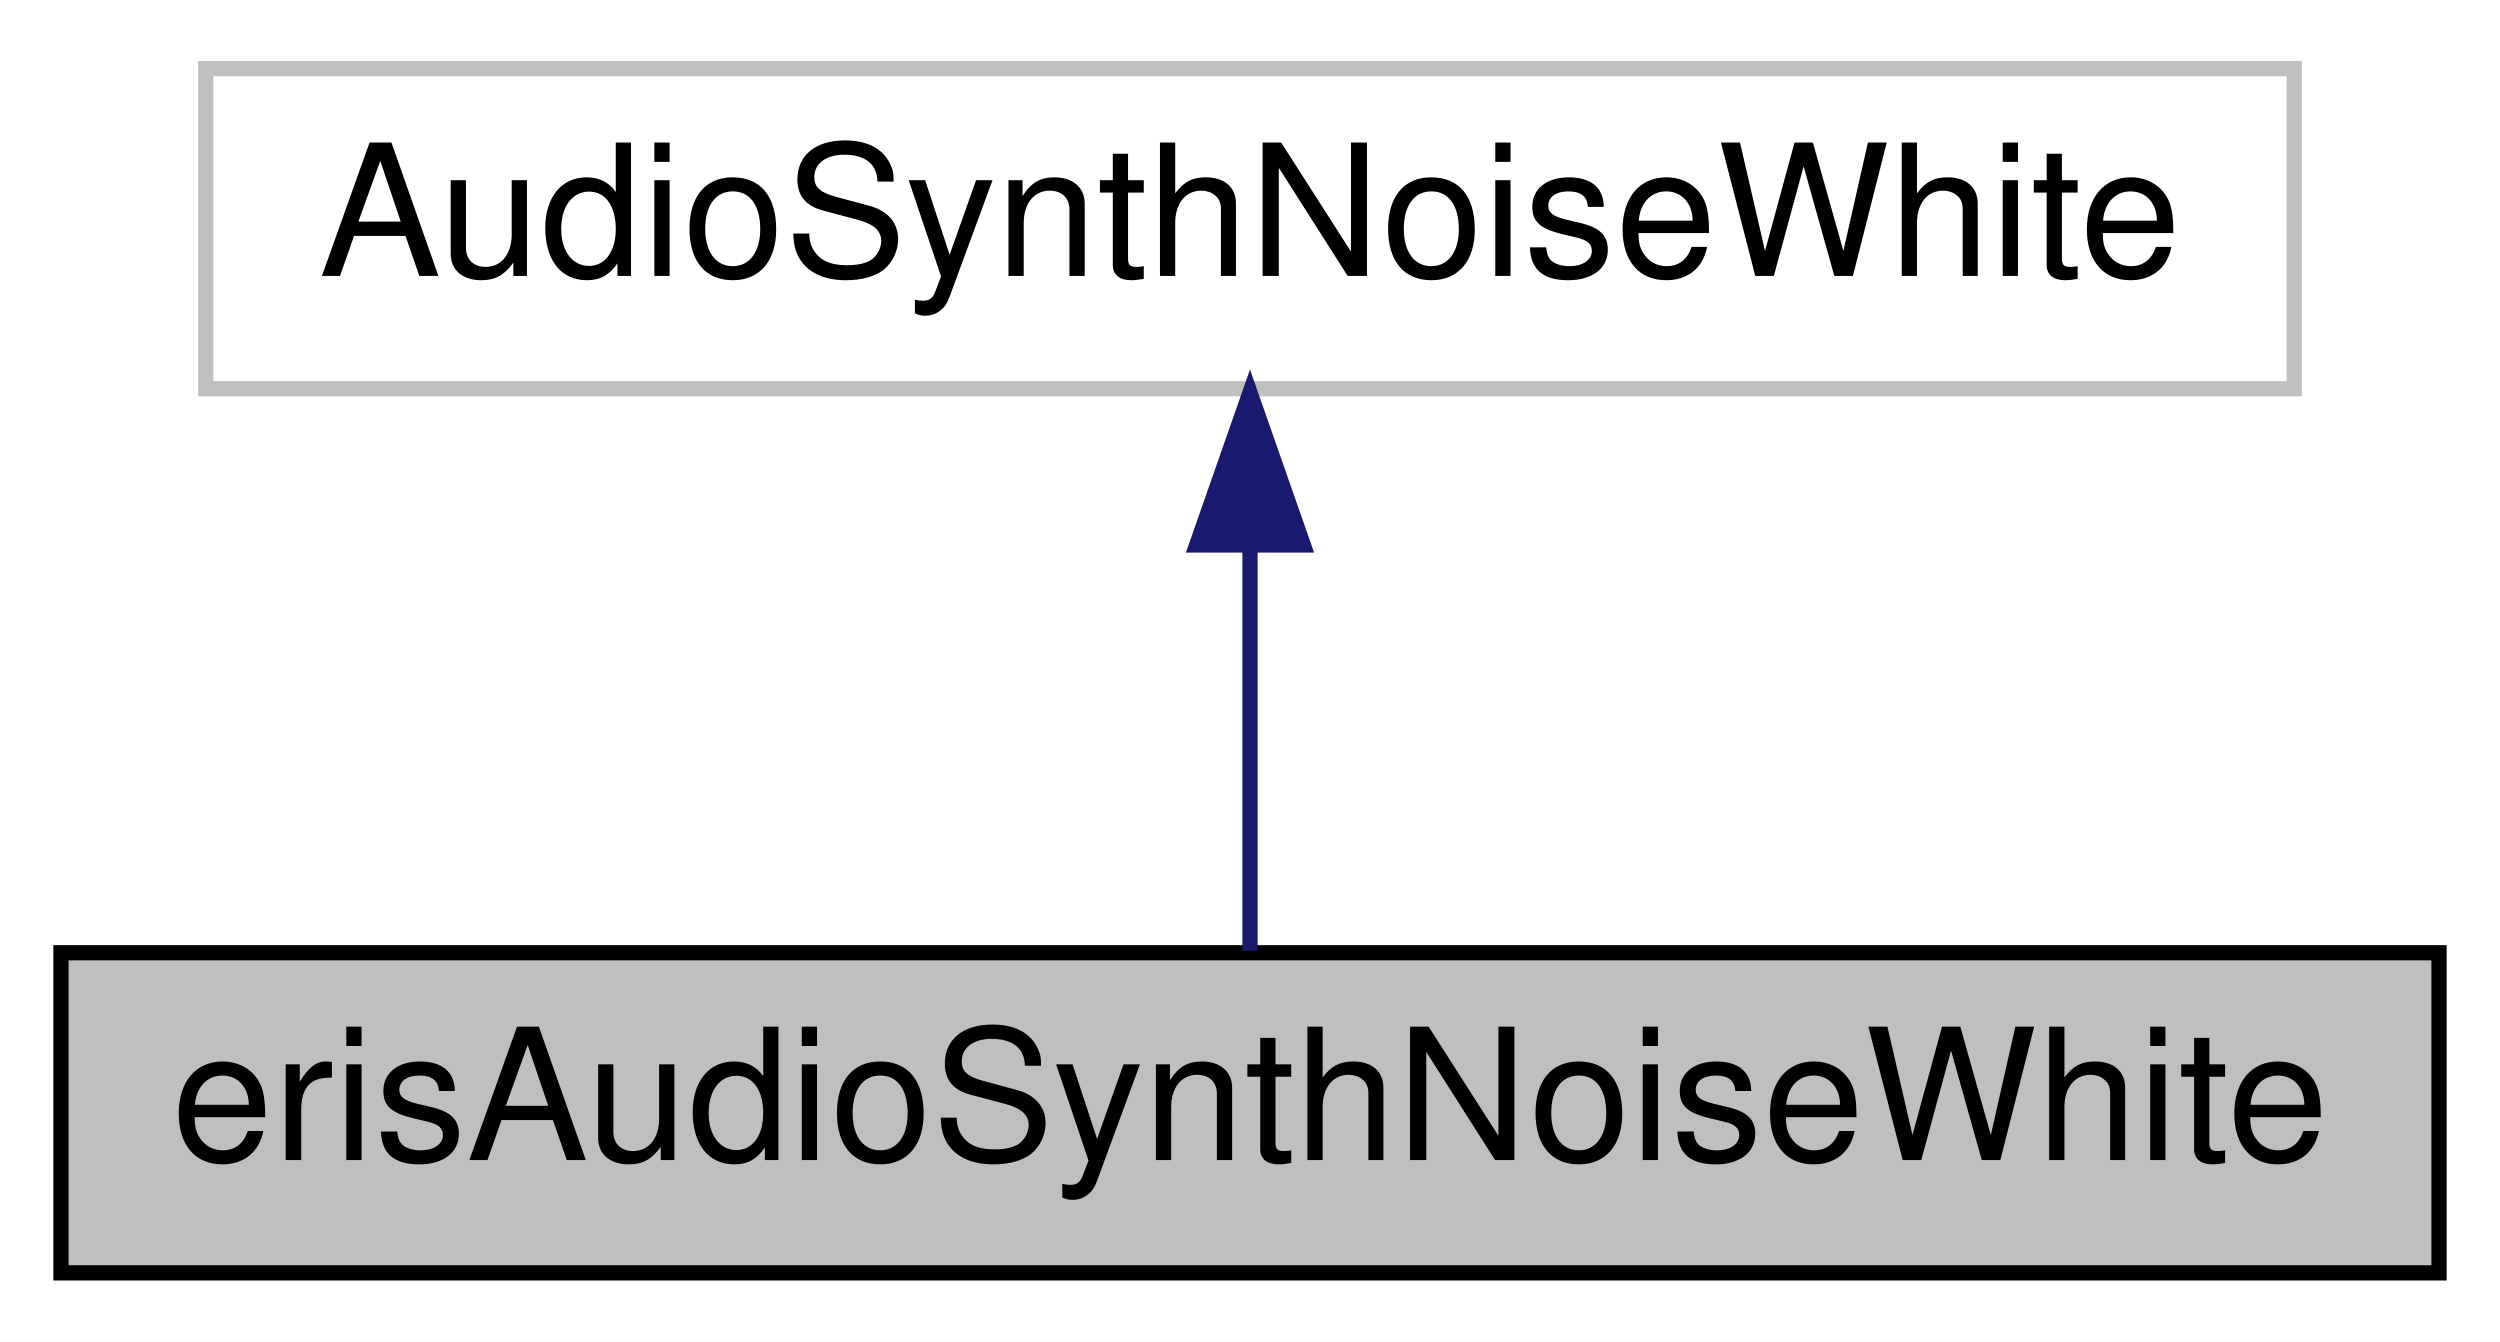
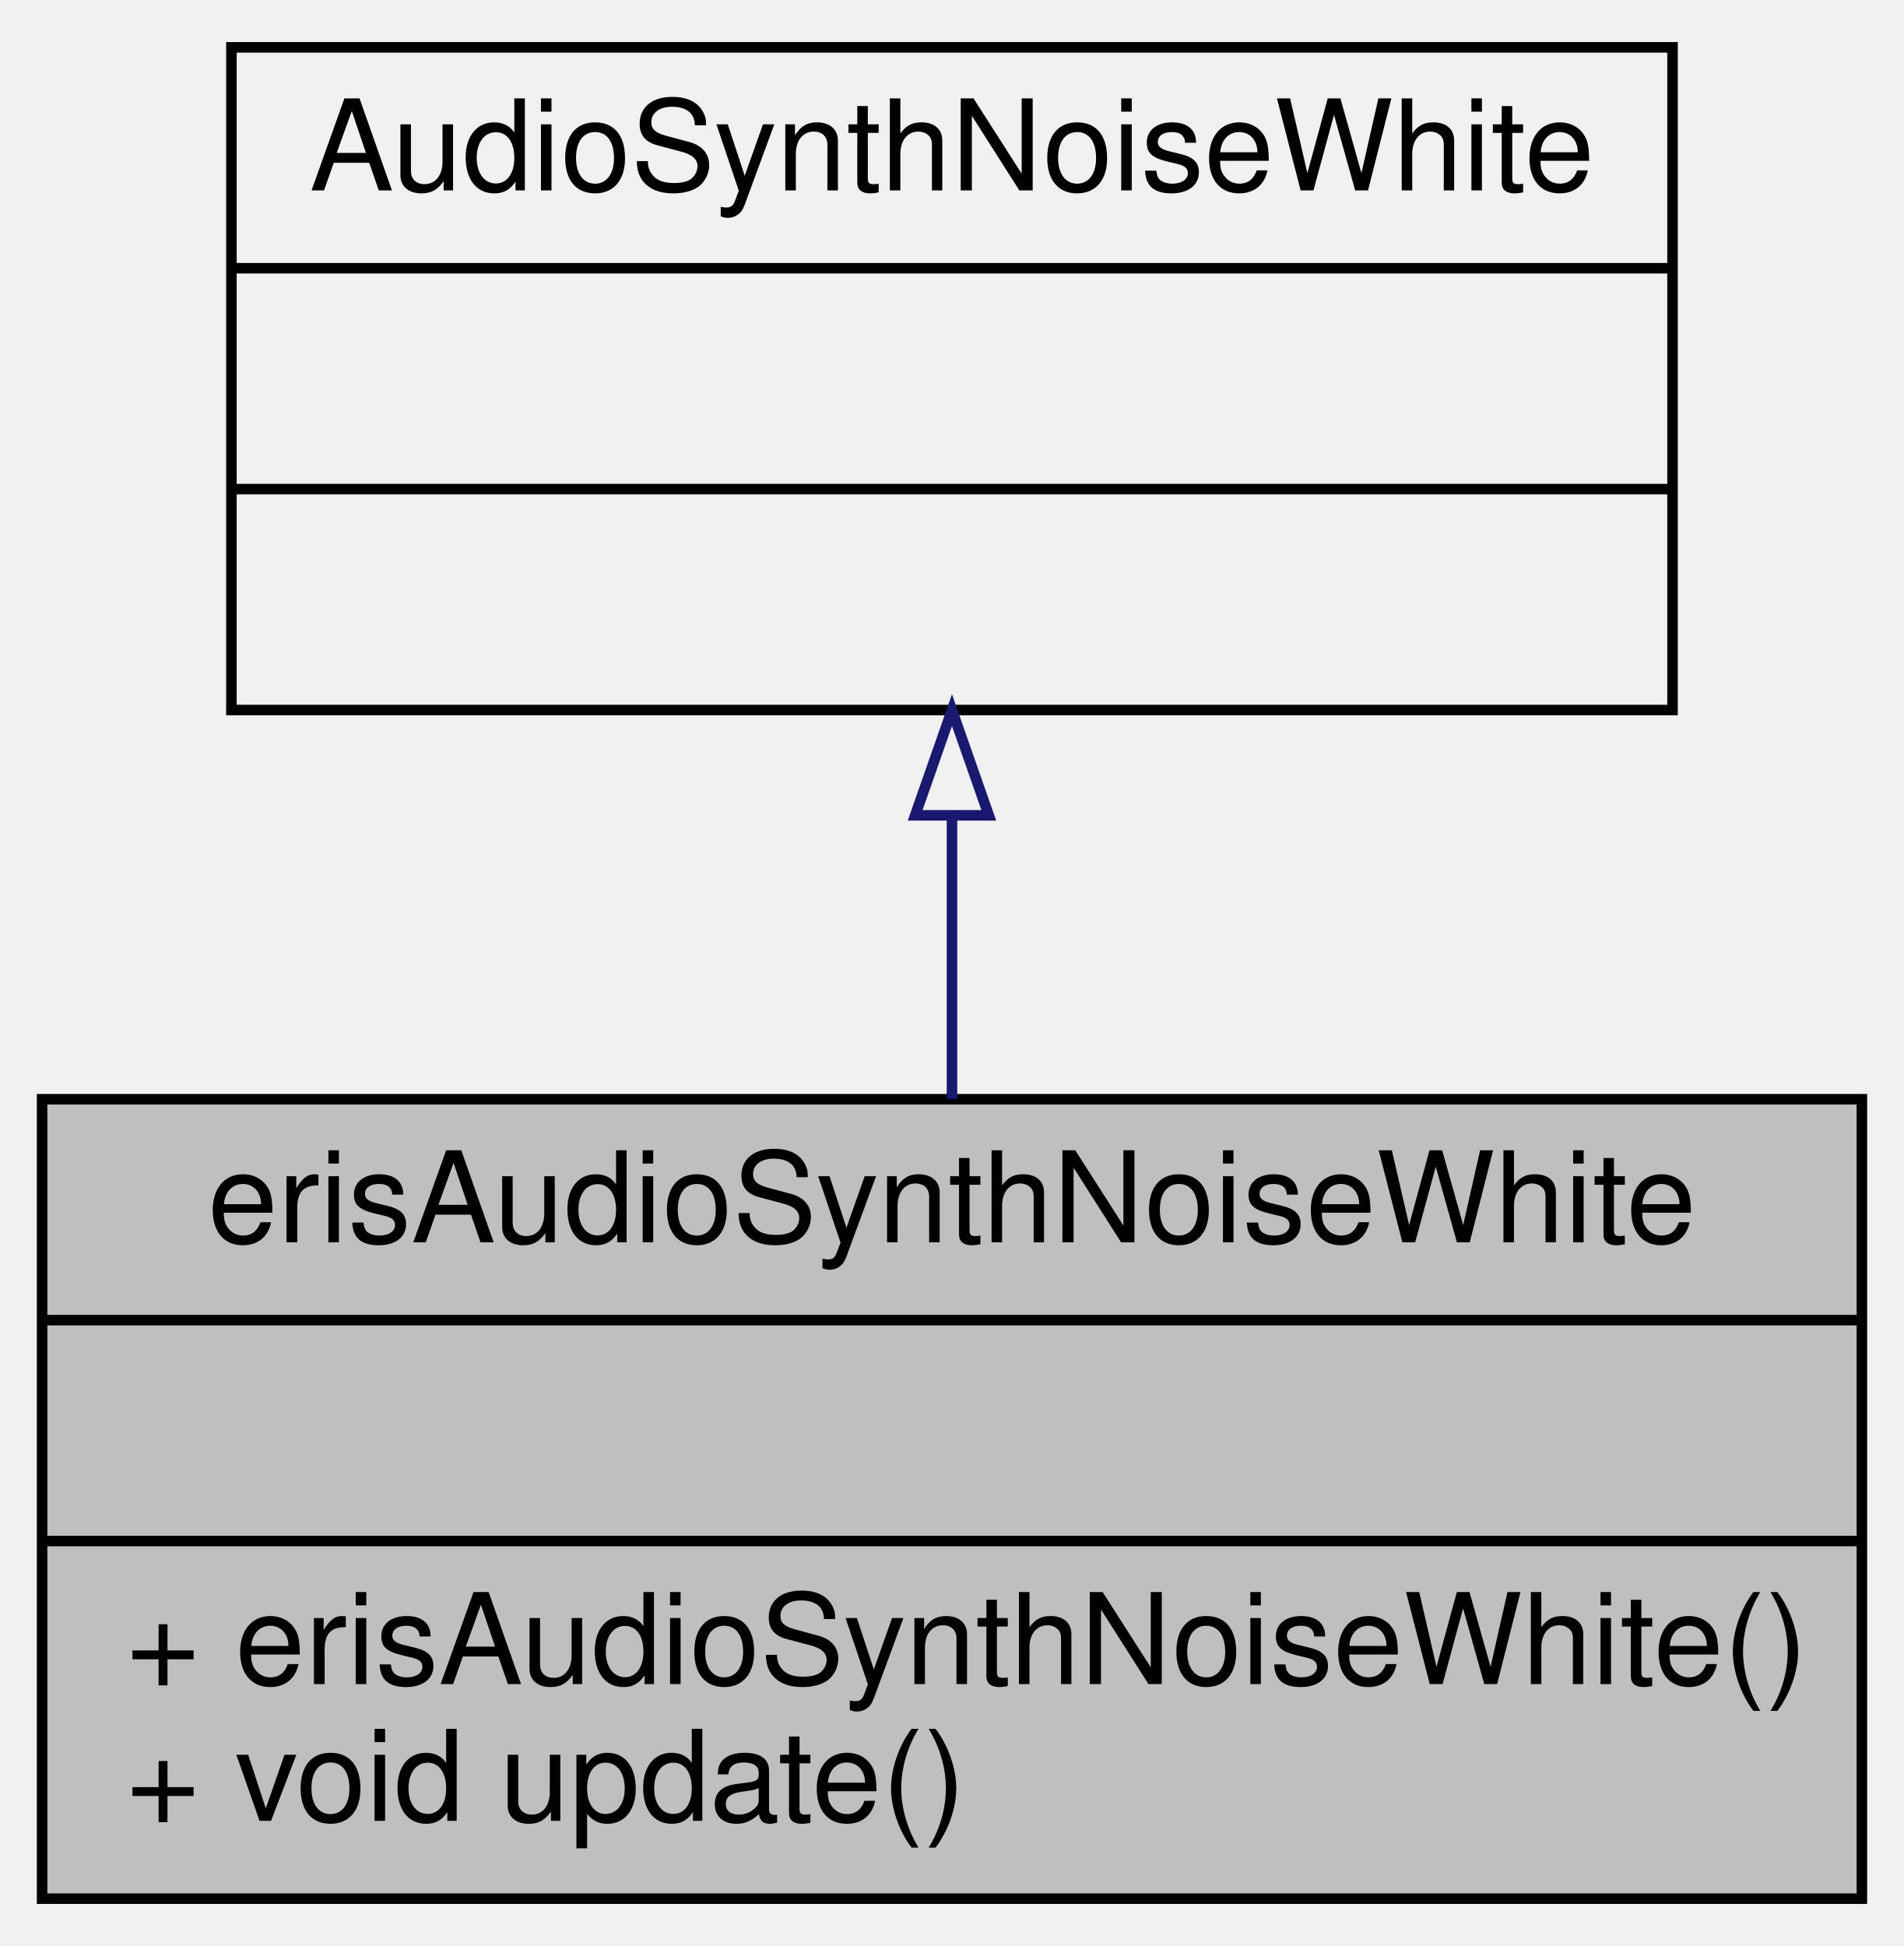
- <svg xmlns="http://www.w3.org/2000/svg" xmlns:xlink="http://www.w3.org/1999/xlink" width="164pt" height="88pt" viewBox="0.00 0.00 164.00 88.00">
-   <g id="graph0" class="graph" transform="scale(1 1) rotate(0) translate(4 84)">
-     <polygon fill="white" stroke="transparent" points="-4,4 -4,-84 160,-84 160,4 -4,4" />
+ <svg xmlns="http://www.w3.org/2000/svg" xmlns:xlink="http://www.w3.org/1999/xlink" width="181pt" height="185pt" viewBox="0.00 0.00 181.00 185.00">
+   <g id="graph0" class="graph" transform="scale(1 1) rotate(0) translate(4 181)">
    <g id="node1" class="node">
      <g id="a_node1">
        <a xlink:title=" ">
-           <polygon fill="#bfbfbf" stroke="black" points="0,-0.5 0,-21.5 156,-21.5 156,-0.5 0,-0.5" />
-           <text text-anchor="middle" x="78" y="-7.9" font-family="Helvetica,sans-Serif" font-size="12.00">erisAudioSynthNoiseWhite</text>
+           <polygon fill="#bfbfbf" stroke="black" points="0,-0.5 0,-76.5 173,-76.5 173,-0.5 0,-0.5" />
+           <text text-anchor="middle" x="86.5" y="-62.9" font-family="Helvetica,sans-Serif" font-size="12.00">erisAudioSynthNoiseWhite</text>
+           <polyline fill="none" stroke="black" points="0,-55.5 173,-55.5 " />
+           <text text-anchor="middle" x="86.5" y="-41.9" font-family="Helvetica,sans-Serif" font-size="12.00"> </text>
+           <polyline fill="none" stroke="black" points="0,-34.5 173,-34.5 " />
+           <text text-anchor="start" x="8" y="-20.9" font-family="Helvetica,sans-Serif" font-size="12.00">+ erisAudioSynthNoiseWhite()</text>
+           <text text-anchor="start" x="8" y="-7.9" font-family="Helvetica,sans-Serif" font-size="12.00">+ void update()</text>
        </a>
      </g>
    </g>
    <g id="node2" class="node">
      <g id="a_node2">
-         <a xlink:title=" ">
-           <polygon fill="white" stroke="#bfbfbf" points="9.5,-58.5 9.5,-79.5 146.5,-79.5 146.5,-58.5 9.5,-58.5" />
-           <text text-anchor="middle" x="78" y="-65.9" font-family="Helvetica,sans-Serif" font-size="12.00">AudioSynthNoiseWhite</text>
+         <a xlink:href="../../df/dab/class_audio_synth_noise_white.html" target="_top" xlink:title=" ">
+           <polygon fill="none" stroke="black" points="18,-113.5 18,-176.5 155,-176.5 155,-113.5 18,-113.5" />
+           <text text-anchor="middle" x="86.5" y="-162.9" font-family="Helvetica,sans-Serif" font-size="12.00">AudioSynthNoiseWhite</text>
+           <polyline fill="none" stroke="black" points="18,-155.5 155,-155.5 " />
+           <text text-anchor="middle" x="86.5" y="-141.9" font-family="Helvetica,sans-Serif" font-size="12.00"> </text>
+           <polyline fill="none" stroke="black" points="18,-134.5 155,-134.5 " />
+           <text text-anchor="middle" x="86.5" y="-120.9" font-family="Helvetica,sans-Serif" font-size="12.00"> </text>
        </a>
      </g>
    </g>
    <g id="edge1" class="edge">
-       <path fill="none" stroke="midnightblue" d="M78,-48.16C78,-39.16 78,-28.92 78,-21.64" />
-       <polygon fill="midnightblue" stroke="midnightblue" points="74.5,-48.25 78,-58.25 81.5,-48.25 74.5,-48.25" />
+       <path fill="none" stroke="midnightblue" d="M86.5,-103.39C86.5,-94.54 86.5,-85.23 86.5,-76.53" />
+       <polygon fill="none" stroke="midnightblue" points="83,-103.49 86.5,-113.49 90,-103.49 83,-103.49" />
    </g>
  </g>
</svg>
